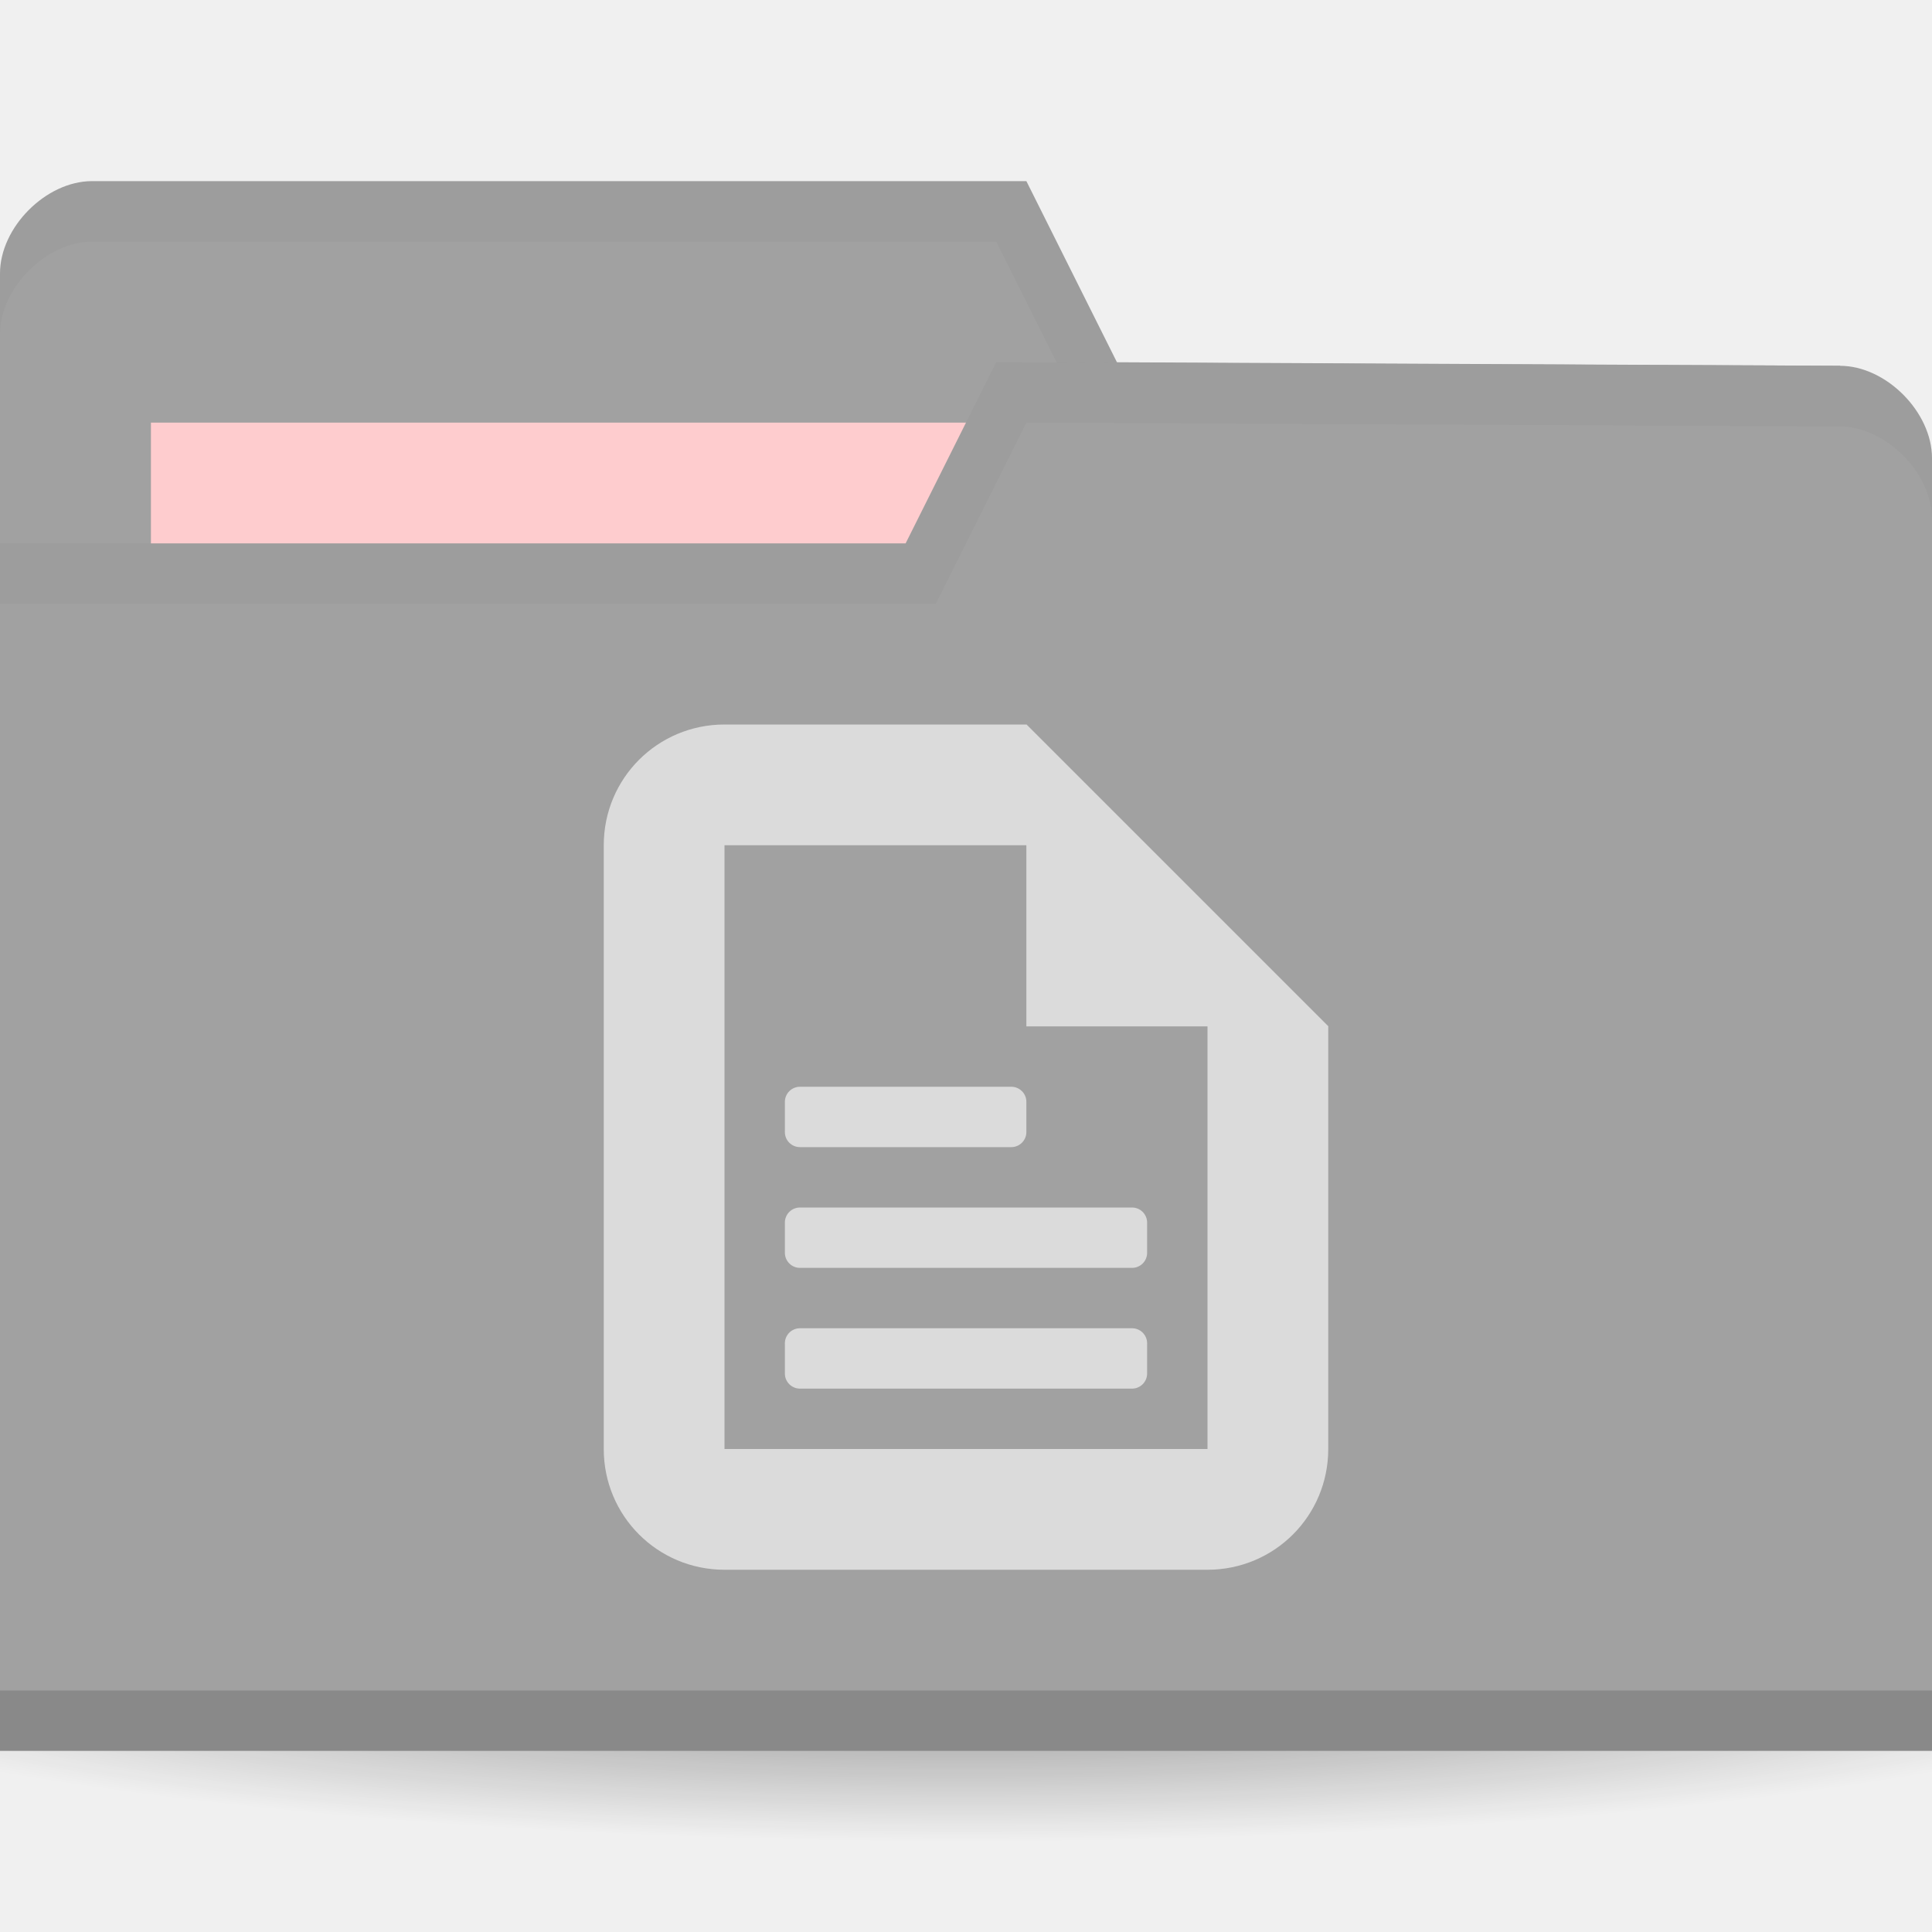
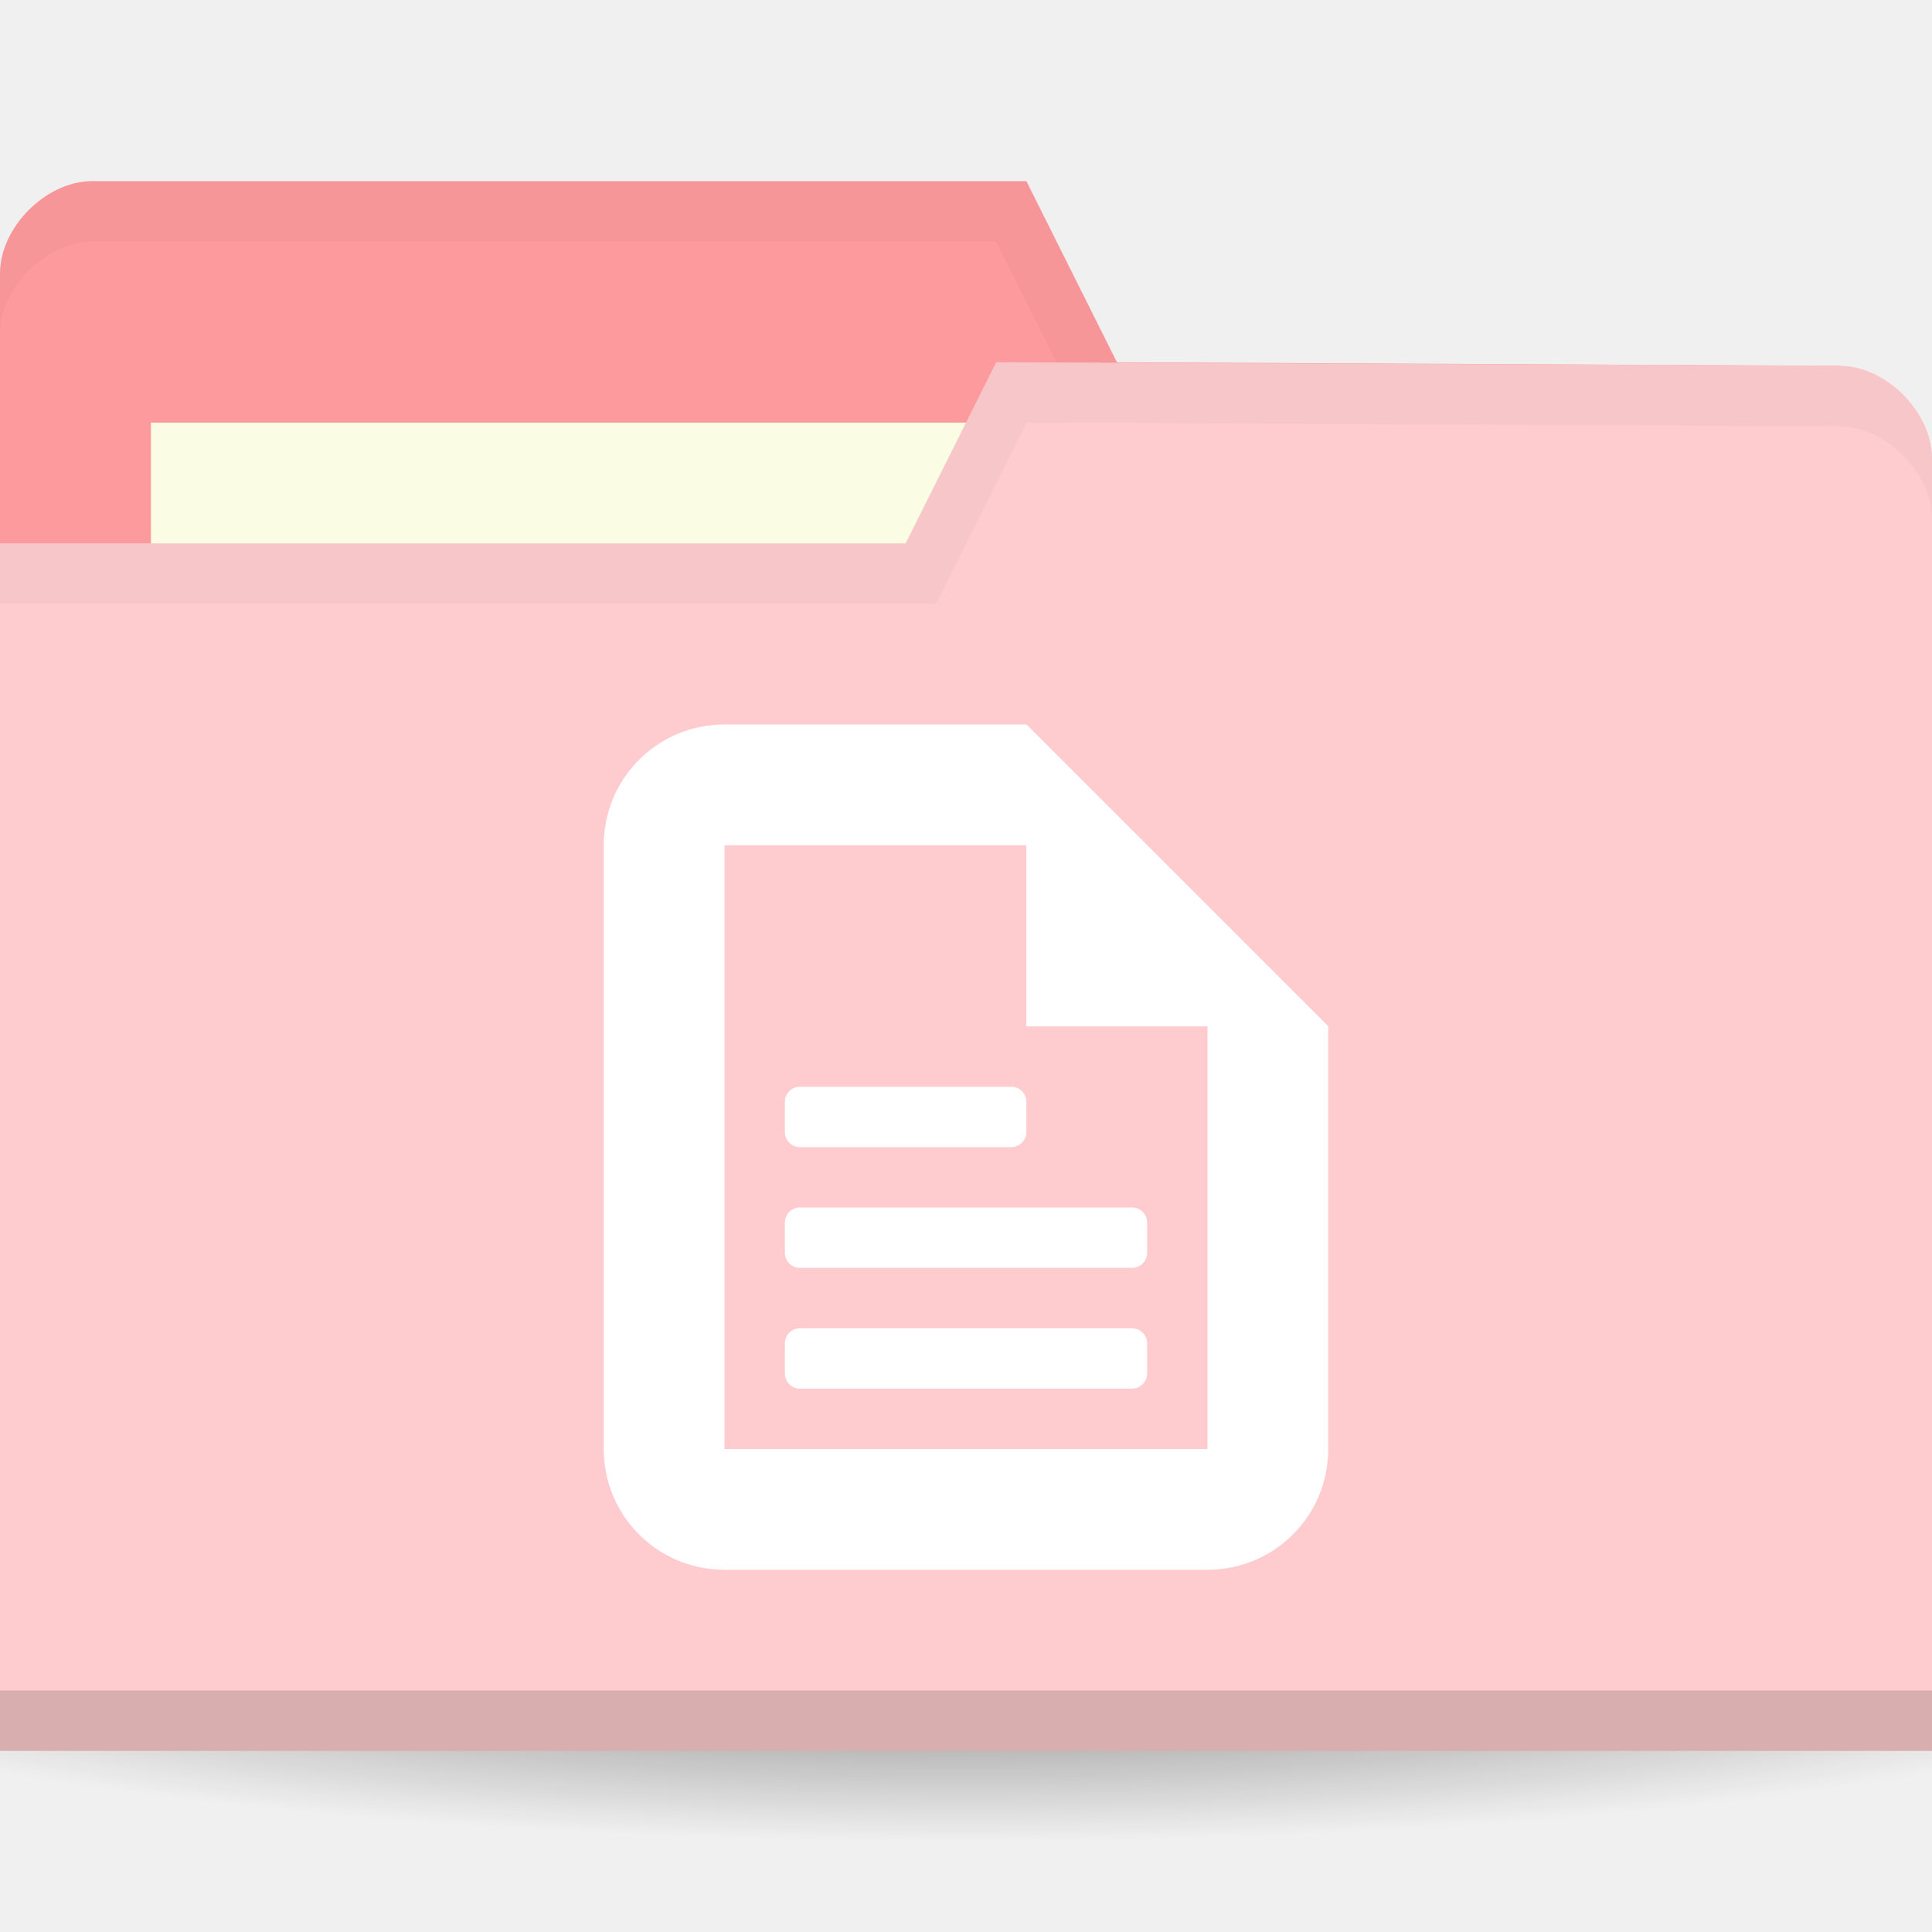
<svg xmlns="http://www.w3.org/2000/svg" height="256" width="256">
  <radialGradient id="a" cx="-25" cy="203.5" gradientTransform="matrix(1 0 0 .7857143 0 43.60714)" gradientUnits="userSpaceOnUse" r="35">
    <stop offset="0" />
    <stop offset="1" stop-opacity="0" />
  </radialGradient>
  <g transform="translate(0 -796.3622)">
    <path d="m10 203.5a35 27.5 0 1 1 -70 0 35 27.5 0 1 1 70 0z" fill="url(#a)" opacity=".55" transform="matrix(5.085714 0 0 1.090909 255.1429 788.3622)" />
-     <path d="m0 832.598v171.294h256v-85.647l-12.19-73.412-95.81-.47-12-24h-123.81c-6.095 0-12.19 6.118-12.19 12.235z" fill="#a1a1a1" />
-     <path d="m20 852.362h126.286v47.529h-126.286z" fill="#feccce" />
+     <path d="m0 832.598v171.294h256v-85.647l-12.19-73.412-95.81-.47-12-24h-123.81c-6.095 0-12.19 6.118-12.19 12.235z" fill="#fd9a9d" />
+     <path d="m20 852.362h126.286v47.529h-126.286z" fill="#fafde3" />
    <path d="m12.25 820.362c-6.095 0-12.25 6.132-12.25 12.25v8c0-6.118 6.155-12.25 12.25-12.25h119.75l12 24 99.75.5 12.25 73.375v-8l-12.25-73.375-95.75-.5-12-24z" opacity=".03" />
-     <path d="m256 857.068v171.294h-256v-160h120l12-24 111.81.47c6.095 0 12.19 6.118 12.19 12.236z" fill="#a1a1a1" />
+     <path d="m256 857.068v171.294h-256v-160h120l12-24 111.81.47c6.095 0 12.19 6.118 12.19 12.236z" fill="#feccce" />
    <path d="m0 1020.362v8h256v-8z" opacity=".15" />
    <path d="m134.095 850.951l-30.476 18.353h18.286z" fill="none" />
-     <g fill="#dbdbdb" transform="matrix(8 0 0 8 64 884.3624)">
+     <g fill="#ffffff" transform="matrix(8 0 0 8 64 884.3624)">
      <path d="m4 1c-1.108 0-2 .892-2 2v10c0 1.108.892 2 2 2h8c1.108 0 2-.892 2-2v-7l-5-5zm0 2h6l1 1 1 1v8h-8z" />
      <path d="m9 1v5h5z" />
      <rect height="1" rx=".25" width="4" x="5" y="7" />
      <rect height="1" rx=".25" width="6" x="5" y="9" />
      <rect height="1" rx=".25" width="6" x="5" y="11" />
    </g>
    <path d="m132 844.362l-12 24h-120v8h124l12-24 107.75.5c6.095 0 12.25 6.132 12.25 12.25v-8c0-6.118-6.155-12.25-12.25-12.25z" opacity=".03" />
  </g>
</svg>
